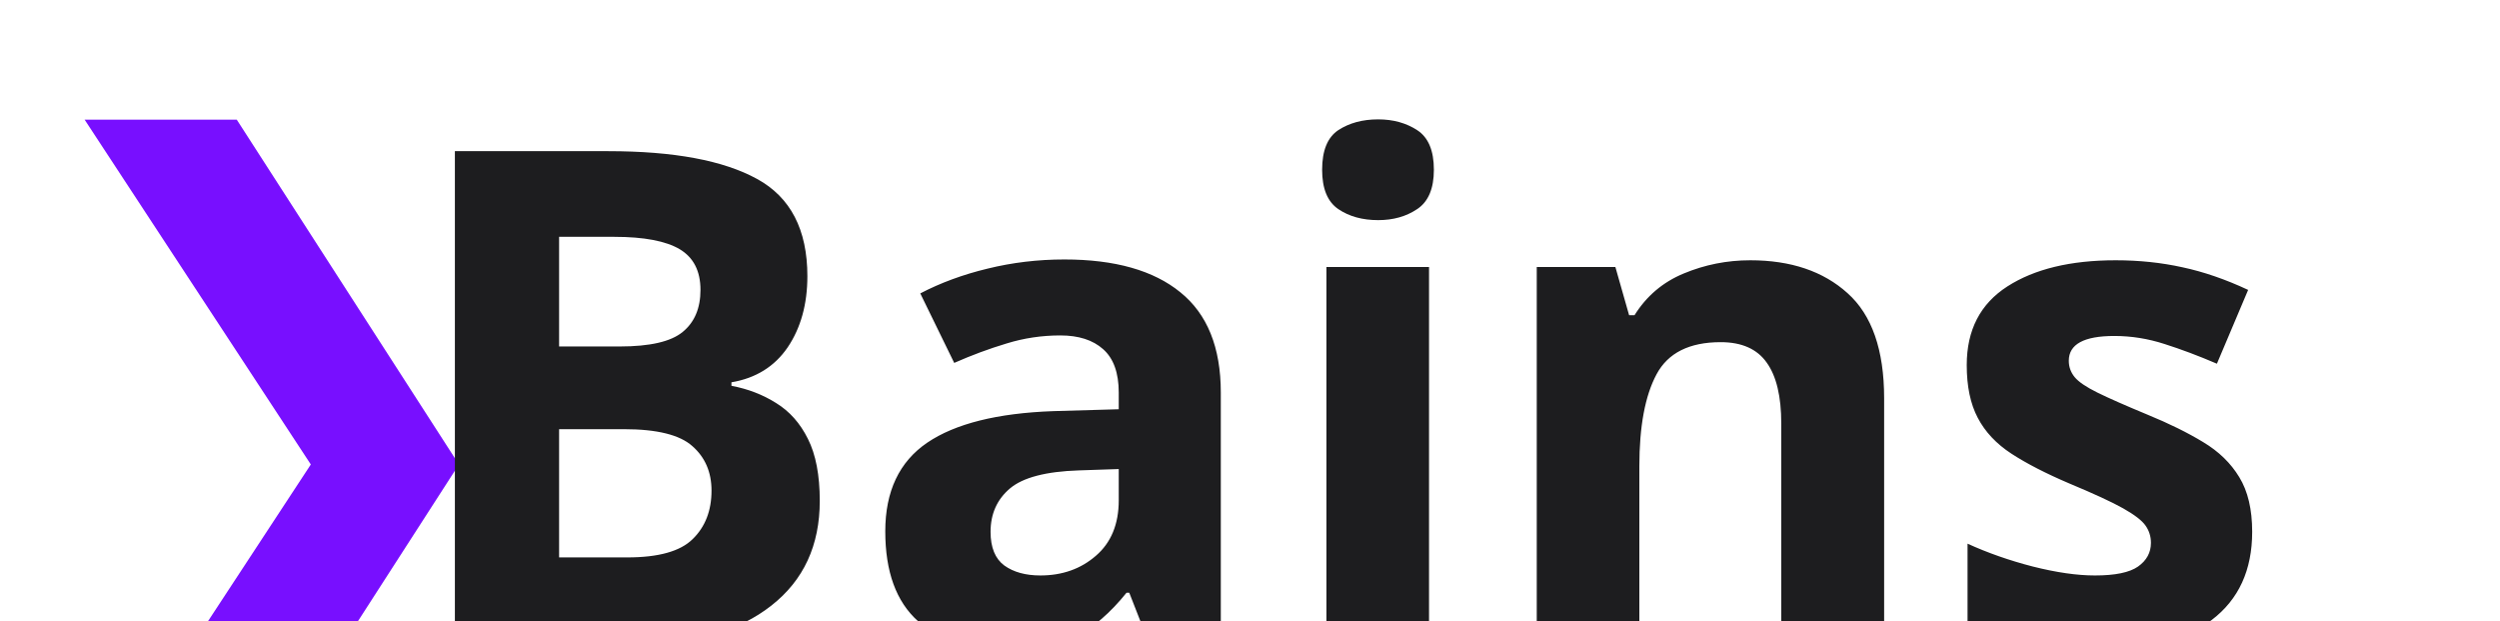
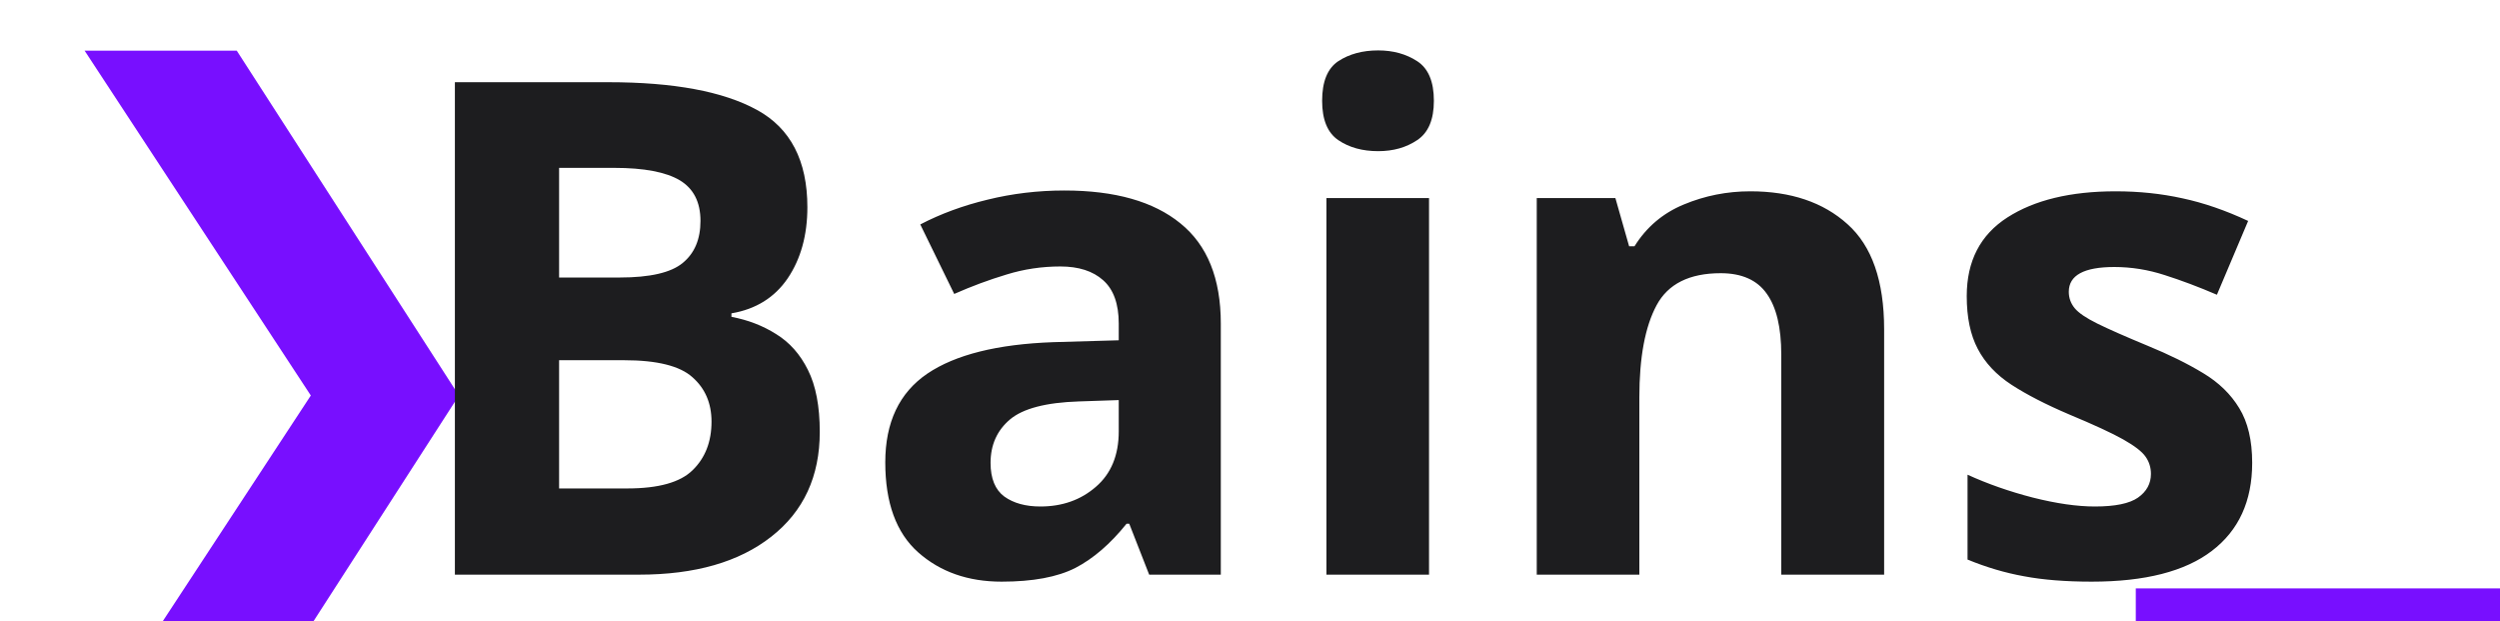
<svg xmlns="http://www.w3.org/2000/svg" id="Logo" data-name="Logo" viewBox="0 0 145 36">
  <defs>
    <style>
      .common-text {
        font-size: 40px;
        font-weight: 700;
      }
      .symbol-font {
        font-family: "Inter Tight", "Helvetica Neue", Helvetica, Arial, sans-serif;
        fill: #780fff;
      }
      .name-font {
        font-family: OldStandardTT-Bold, 'Old Standard TT';
        fill: #1d1d1f;
      }
    </style>
  </defs>
  <text class="common-text" transform="translate(-1.2 35.33)">
-     <tspan class="symbol-font" x="0" y="2">❯</tspan>
-     <tspan class="name-font" x="24" y="2">Bains</tspan>
-     <tspan class="symbol-font" x="126" y="-2">_</tspan>
+     <tspan class="symbol-font" x="0" y="-2">❯</tspan>
+     <tspan class="name-font" x="24" y="-2">Bains</tspan>
+     <tspan class="symbol-font" x="126" y="-6">_</tspan>
  </text>
</svg>
